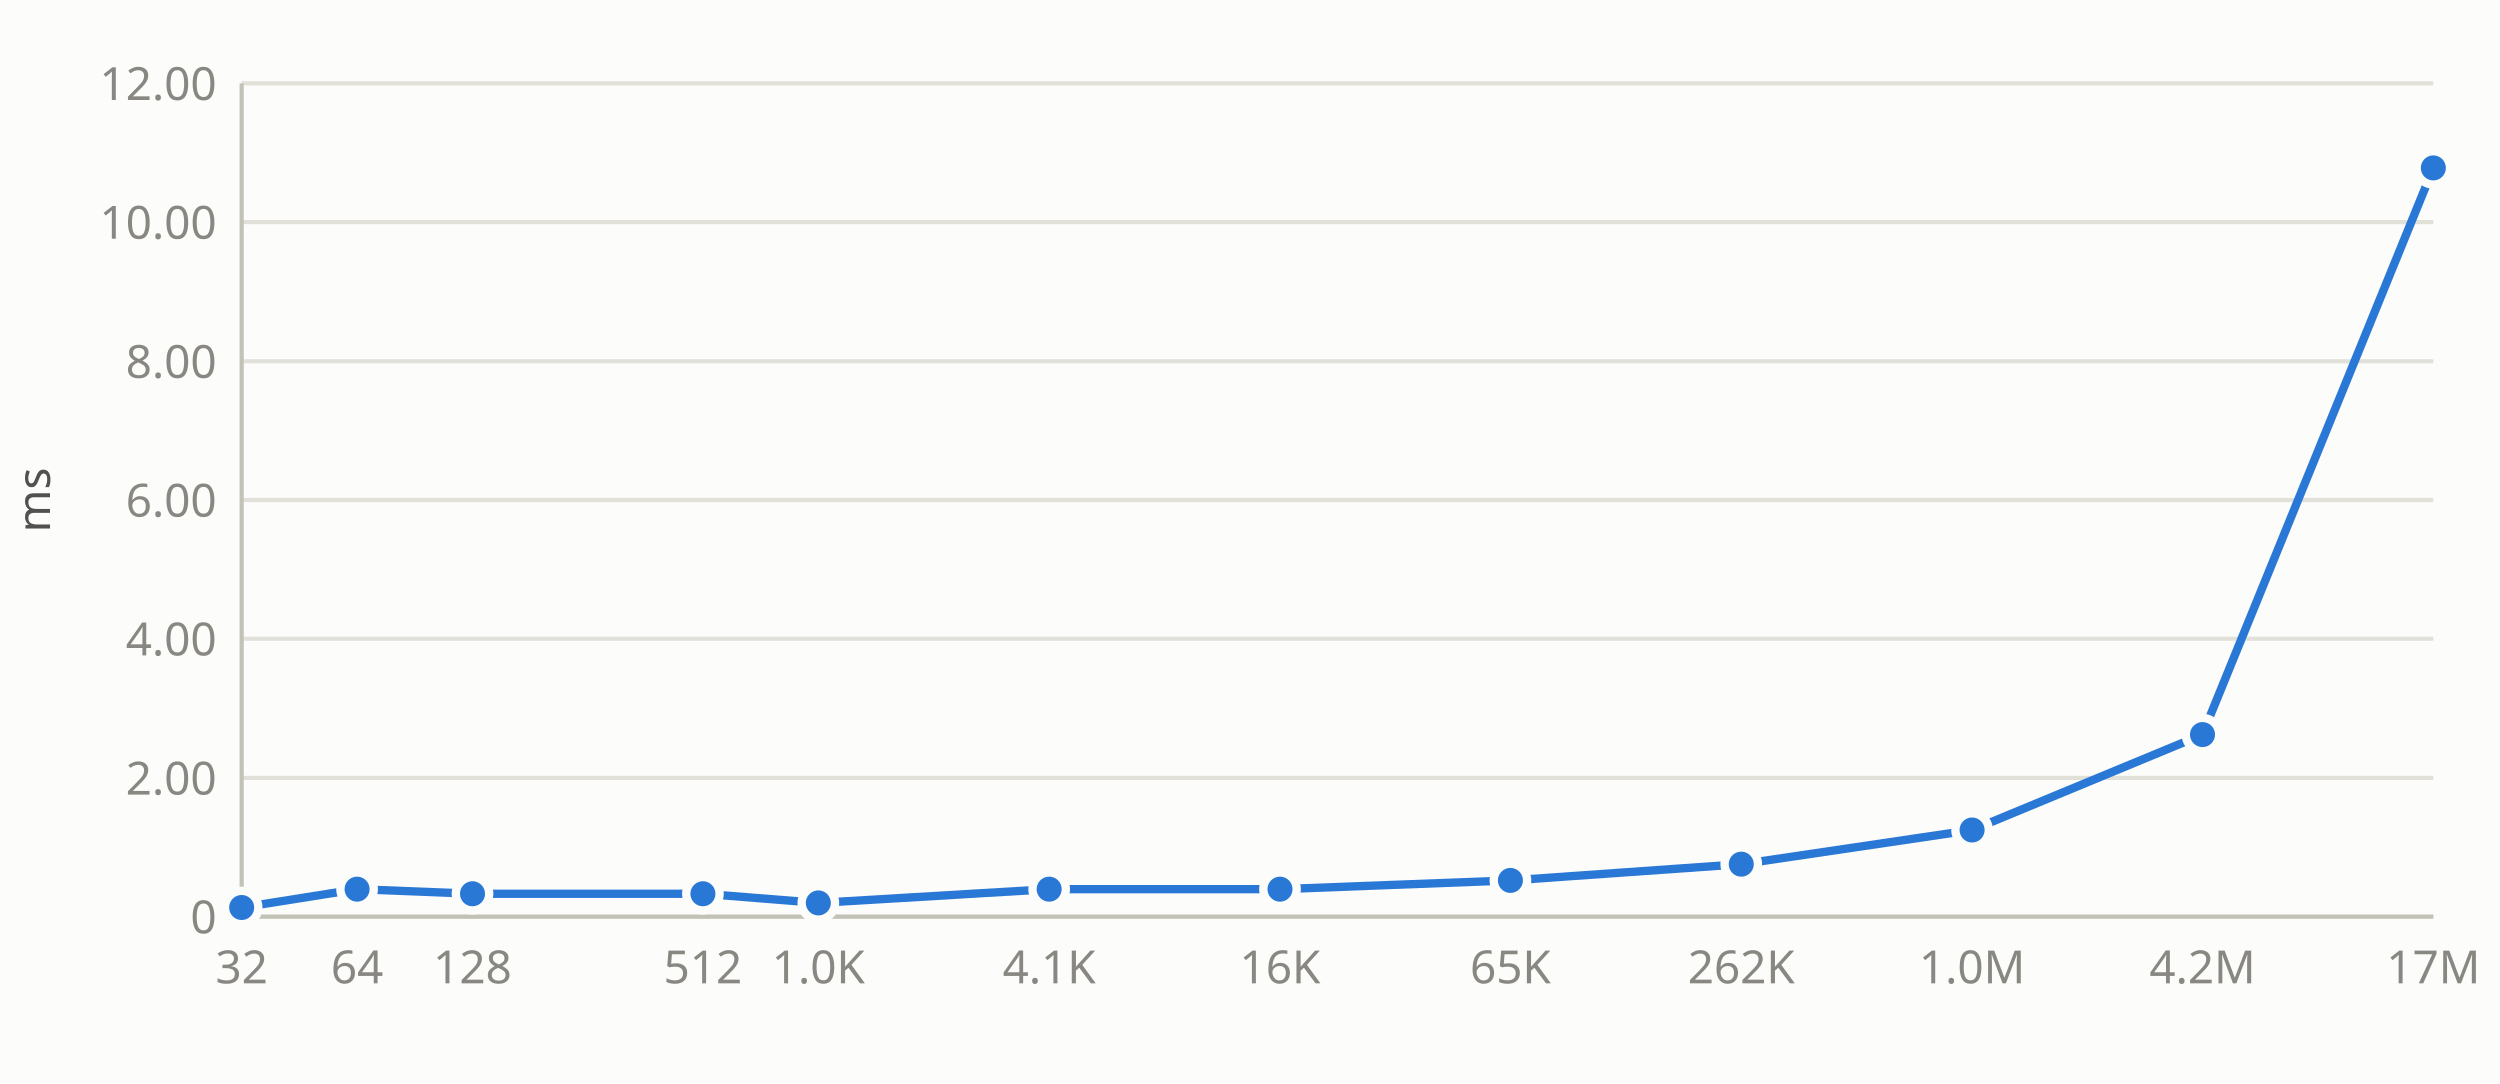
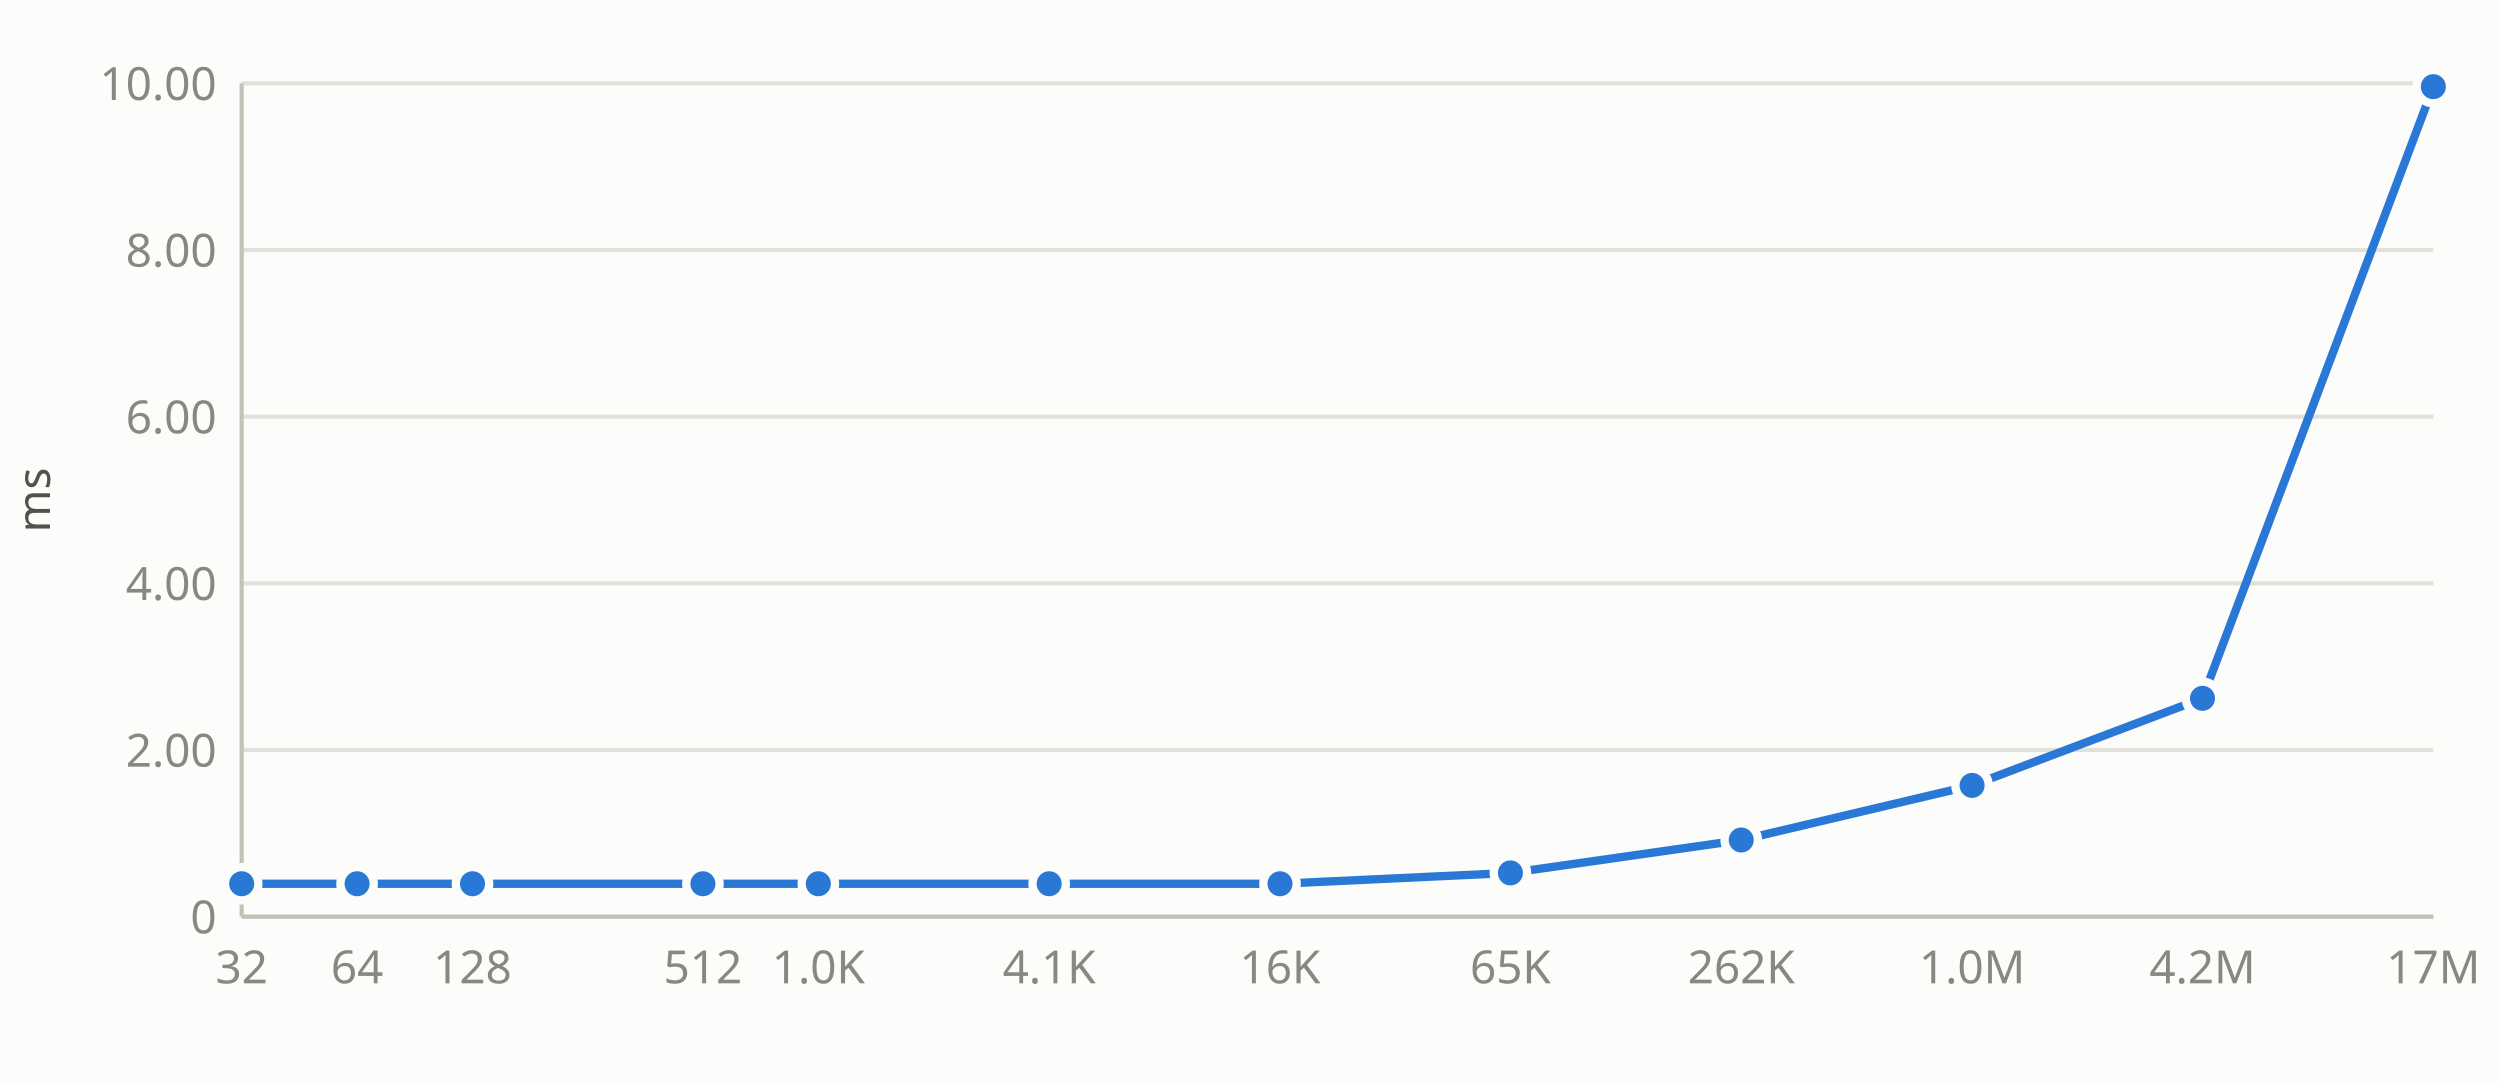
<svg xmlns="http://www.w3.org/2000/svg" id="bc-dasum-default-intel_r_iris_r_xe_graphics_tgl_gt2-ms" viewBox="0 0 600 260" width="600" height="260" role="img" aria-label="ms vs n">
  <style>#bc-dasum-default-intel_r_iris_r_xe_graphics_tgl_gt2-ms .bg{fill:#fcfcfb}#bc-dasum-default-intel_r_iris_r_xe_graphics_tgl_gt2-ms .gr{stroke:#e1e0d9;stroke-width:1;fill:none}#bc-dasum-default-intel_r_iris_r_xe_graphics_tgl_gt2-ms .ax{stroke:#c3c2b7;stroke-width:1;fill:none}#bc-dasum-default-intel_r_iris_r_xe_graphics_tgl_gt2-ms .at{fill:#898781;font:11px/1 system-ui,sans-serif}#bc-dasum-default-intel_r_iris_r_xe_graphics_tgl_gt2-ms .lt{fill:#52514e;font:11px/1 system-ui,sans-serif}#bc-dasum-default-intel_r_iris_r_xe_graphics_tgl_gt2-ms .ln1{stroke:#2a78d6;fill:none;stroke-width:2;stroke-linejoin:round;stroke-linecap:round}#bc-dasum-default-intel_r_iris_r_xe_graphics_tgl_gt2-ms .mk1{fill:#2a78d6;stroke:#fcfcfb;stroke-width:2}#bc-dasum-default-intel_r_iris_r_xe_graphics_tgl_gt2-ms .ln2{stroke:#008300;fill:none;stroke-width:2;stroke-linejoin:round;stroke-linecap:round}#bc-dasum-default-intel_r_iris_r_xe_graphics_tgl_gt2-ms .mk2{fill:#008300;stroke:#fcfcfb;stroke-width:2}@media(prefers-color-scheme:dark){#bc-dasum-default-intel_r_iris_r_xe_graphics_tgl_gt2-ms .bg{fill:#1a1a19}#bc-dasum-default-intel_r_iris_r_xe_graphics_tgl_gt2-ms .gr{stroke:#2c2c2a}#bc-dasum-default-intel_r_iris_r_xe_graphics_tgl_gt2-ms .ax{stroke:#383835}#bc-dasum-default-intel_r_iris_r_xe_graphics_tgl_gt2-ms .at{fill:#898781}#bc-dasum-default-intel_r_iris_r_xe_graphics_tgl_gt2-ms .lt{fill:#c3c2b7}#bc-dasum-default-intel_r_iris_r_xe_graphics_tgl_gt2-ms .ln1{stroke:#3987e5}#bc-dasum-default-intel_r_iris_r_xe_graphics_tgl_gt2-ms .mk1{fill:#3987e5;stroke:#1a1a19}#bc-dasum-default-intel_r_iris_r_xe_graphics_tgl_gt2-ms .ln2{stroke:#008300}#bc-dasum-default-intel_r_iris_r_xe_graphics_tgl_gt2-ms .mk2{fill:#008300;stroke:#1a1a19}}:root[data-theme=dark] #bc-dasum-default-intel_r_iris_r_xe_graphics_tgl_gt2-ms .bg{fill:#1a1a19}:root[data-theme=dark] #bc-dasum-default-intel_r_iris_r_xe_graphics_tgl_gt2-ms .gr{stroke:#2c2c2a}:root[data-theme=dark] #bc-dasum-default-intel_r_iris_r_xe_graphics_tgl_gt2-ms .ax{stroke:#383835}:root[data-theme=dark] #bc-dasum-default-intel_r_iris_r_xe_graphics_tgl_gt2-ms .lt{fill:#c3c2b7}:root[data-theme=dark] #bc-dasum-default-intel_r_iris_r_xe_graphics_tgl_gt2-ms .ln1{stroke:#3987e5}:root[data-theme=dark] #bc-dasum-default-intel_r_iris_r_xe_graphics_tgl_gt2-ms .mk1{fill:#3987e5;stroke:#1a1a19}:root[data-theme=dark] #bc-dasum-default-intel_r_iris_r_xe_graphics_tgl_gt2-ms .mk2{stroke:#1a1a19}</style>
  <rect class="bg" width="600" height="260" />
  <line class="gr" x1="58" y1="220.0" x2="584" y2="220.0" />
-   <line class="gr" x1="58" y1="186.7" x2="584" y2="186.7" />
-   <line class="gr" x1="58" y1="153.3" x2="584" y2="153.3" />
-   <line class="gr" x1="58" y1="120.0" x2="584" y2="120.0" />
-   <line class="gr" x1="58" y1="86.7" x2="584" y2="86.7" />
-   <line class="gr" x1="58" y1="53.3" x2="584" y2="53.3" />
+   <line class="gr" x1="58" y1="180.0" x2="584" y2="180.0" />
+   <line class="gr" x1="58" y1="140.0" x2="584" y2="140.0" />
+   <line class="gr" x1="58" y1="100.0" x2="584" y2="100.0" />
+   <line class="gr" x1="58" y1="60.0" x2="584" y2="60.0" />
  <line class="gr" x1="58" y1="20.0" x2="584" y2="20.0" />
  <line class="ax" x1="58" y1="20" x2="58" y2="220" />
  <line class="ax" x1="58" y1="220" x2="584" y2="220" />
  <text class="at" x="52" y="224.0" text-anchor="end">0</text>
-   <text class="at" x="52" y="190.7" text-anchor="end">2.00</text>
-   <text class="at" x="52" y="157.3" text-anchor="end">4.00</text>
-   <text class="at" x="52" y="124.0" text-anchor="end">6.00</text>
-   <text class="at" x="52" y="90.7" text-anchor="end">8.00</text>
-   <text class="at" x="52" y="57.3" text-anchor="end">10.00</text>
-   <text class="at" x="52" y="24.0" text-anchor="end">12.00</text>
+   <text class="at" x="52" y="184.0" text-anchor="end">2.00</text>
+   <text class="at" x="52" y="144.0" text-anchor="end">4.00</text>
+   <text class="at" x="52" y="104.0" text-anchor="end">6.00</text>
+   <text class="at" x="52" y="64.0" text-anchor="end">8.00</text>
+   <text class="at" x="52" y="24.0" text-anchor="end">10.00</text>
  <text class="lt" x="12" y="120.0" text-anchor="middle" transform="rotate(-90 12 120.0)">ms</text>
  <text class="at" x="58.0" y="236" text-anchor="middle">32</text>
  <text class="at" x="85.7" y="236" text-anchor="middle">64</text>
  <text class="at" x="113.4" y="236" text-anchor="middle">128</text>
  <text class="at" x="168.7" y="236" text-anchor="middle">512</text>
  <text class="at" x="196.4" y="236" text-anchor="middle">1.0K</text>
  <text class="at" x="251.8" y="236" text-anchor="middle">4.1K</text>
  <text class="at" x="307.2" y="236" text-anchor="middle">16K</text>
  <text class="at" x="362.5" y="236" text-anchor="middle">65K</text>
  <text class="at" x="417.9" y="236" text-anchor="middle">262K</text>
  <text class="at" x="473.3" y="236" text-anchor="middle">1.0M</text>
  <text class="at" x="528.6" y="236" text-anchor="middle">4.2M</text>
  <text class="at" x="584.0" y="236" text-anchor="middle">17M</text>
-   <polyline class="ln1" points="58.0,217.8 85.7,213.4 113.4,214.5 168.7,214.5 196.4,216.7 251.8,213.4 307.2,213.4 362.5,211.3 417.9,207.4 473.3,199.2 528.6,176.3 584.0,40.3" />
-   <circle class="mk1" cx="58.0" cy="217.8" r="4" />
-   <circle class="mk1" cx="85.7" cy="213.4" r="4" />
-   <circle class="mk1" cx="113.4" cy="214.5" r="4" />
-   <circle class="mk1" cx="168.7" cy="214.5" r="4" />
-   <circle class="mk1" cx="196.4" cy="216.7" r="4" />
-   <circle class="mk1" cx="251.8" cy="213.4" r="4" />
-   <circle class="mk1" cx="307.2" cy="213.4" r="4" />
-   <circle class="mk1" cx="362.5" cy="211.3" r="4" />
-   <circle class="mk1" cx="417.9" cy="207.4" r="4" />
-   <circle class="mk1" cx="473.3" cy="199.2" r="4" />
-   <circle class="mk1" cx="528.6" cy="176.3" r="4" />
-   <circle class="mk1" cx="584.0" cy="40.3" r="4" />
+   <polyline class="ln1" points="58.0,212.1 85.7,212.1 113.4,212.1 168.7,212.1 196.4,212.1 251.8,212.1 307.2,212.1 362.5,209.5 417.9,201.6 473.3,188.5 528.6,167.6 584.0,20.8" />
+   <circle class="mk1" cx="58.0" cy="212.1" r="4" />
+   <circle class="mk1" cx="85.7" cy="212.1" r="4" />
+   <circle class="mk1" cx="113.4" cy="212.1" r="4" />
+   <circle class="mk1" cx="168.7" cy="212.1" r="4" />
+   <circle class="mk1" cx="196.4" cy="212.1" r="4" />
+   <circle class="mk1" cx="251.8" cy="212.1" r="4" />
+   <circle class="mk1" cx="307.2" cy="212.1" r="4" />
+   <circle class="mk1" cx="362.5" cy="209.5" r="4" />
+   <circle class="mk1" cx="417.9" cy="201.6" r="4" />
+   <circle class="mk1" cx="473.3" cy="188.5" r="4" />
+   <circle class="mk1" cx="528.6" cy="167.6" r="4" />
+   <circle class="mk1" cx="584.0" cy="20.8" r="4" />
</svg>
